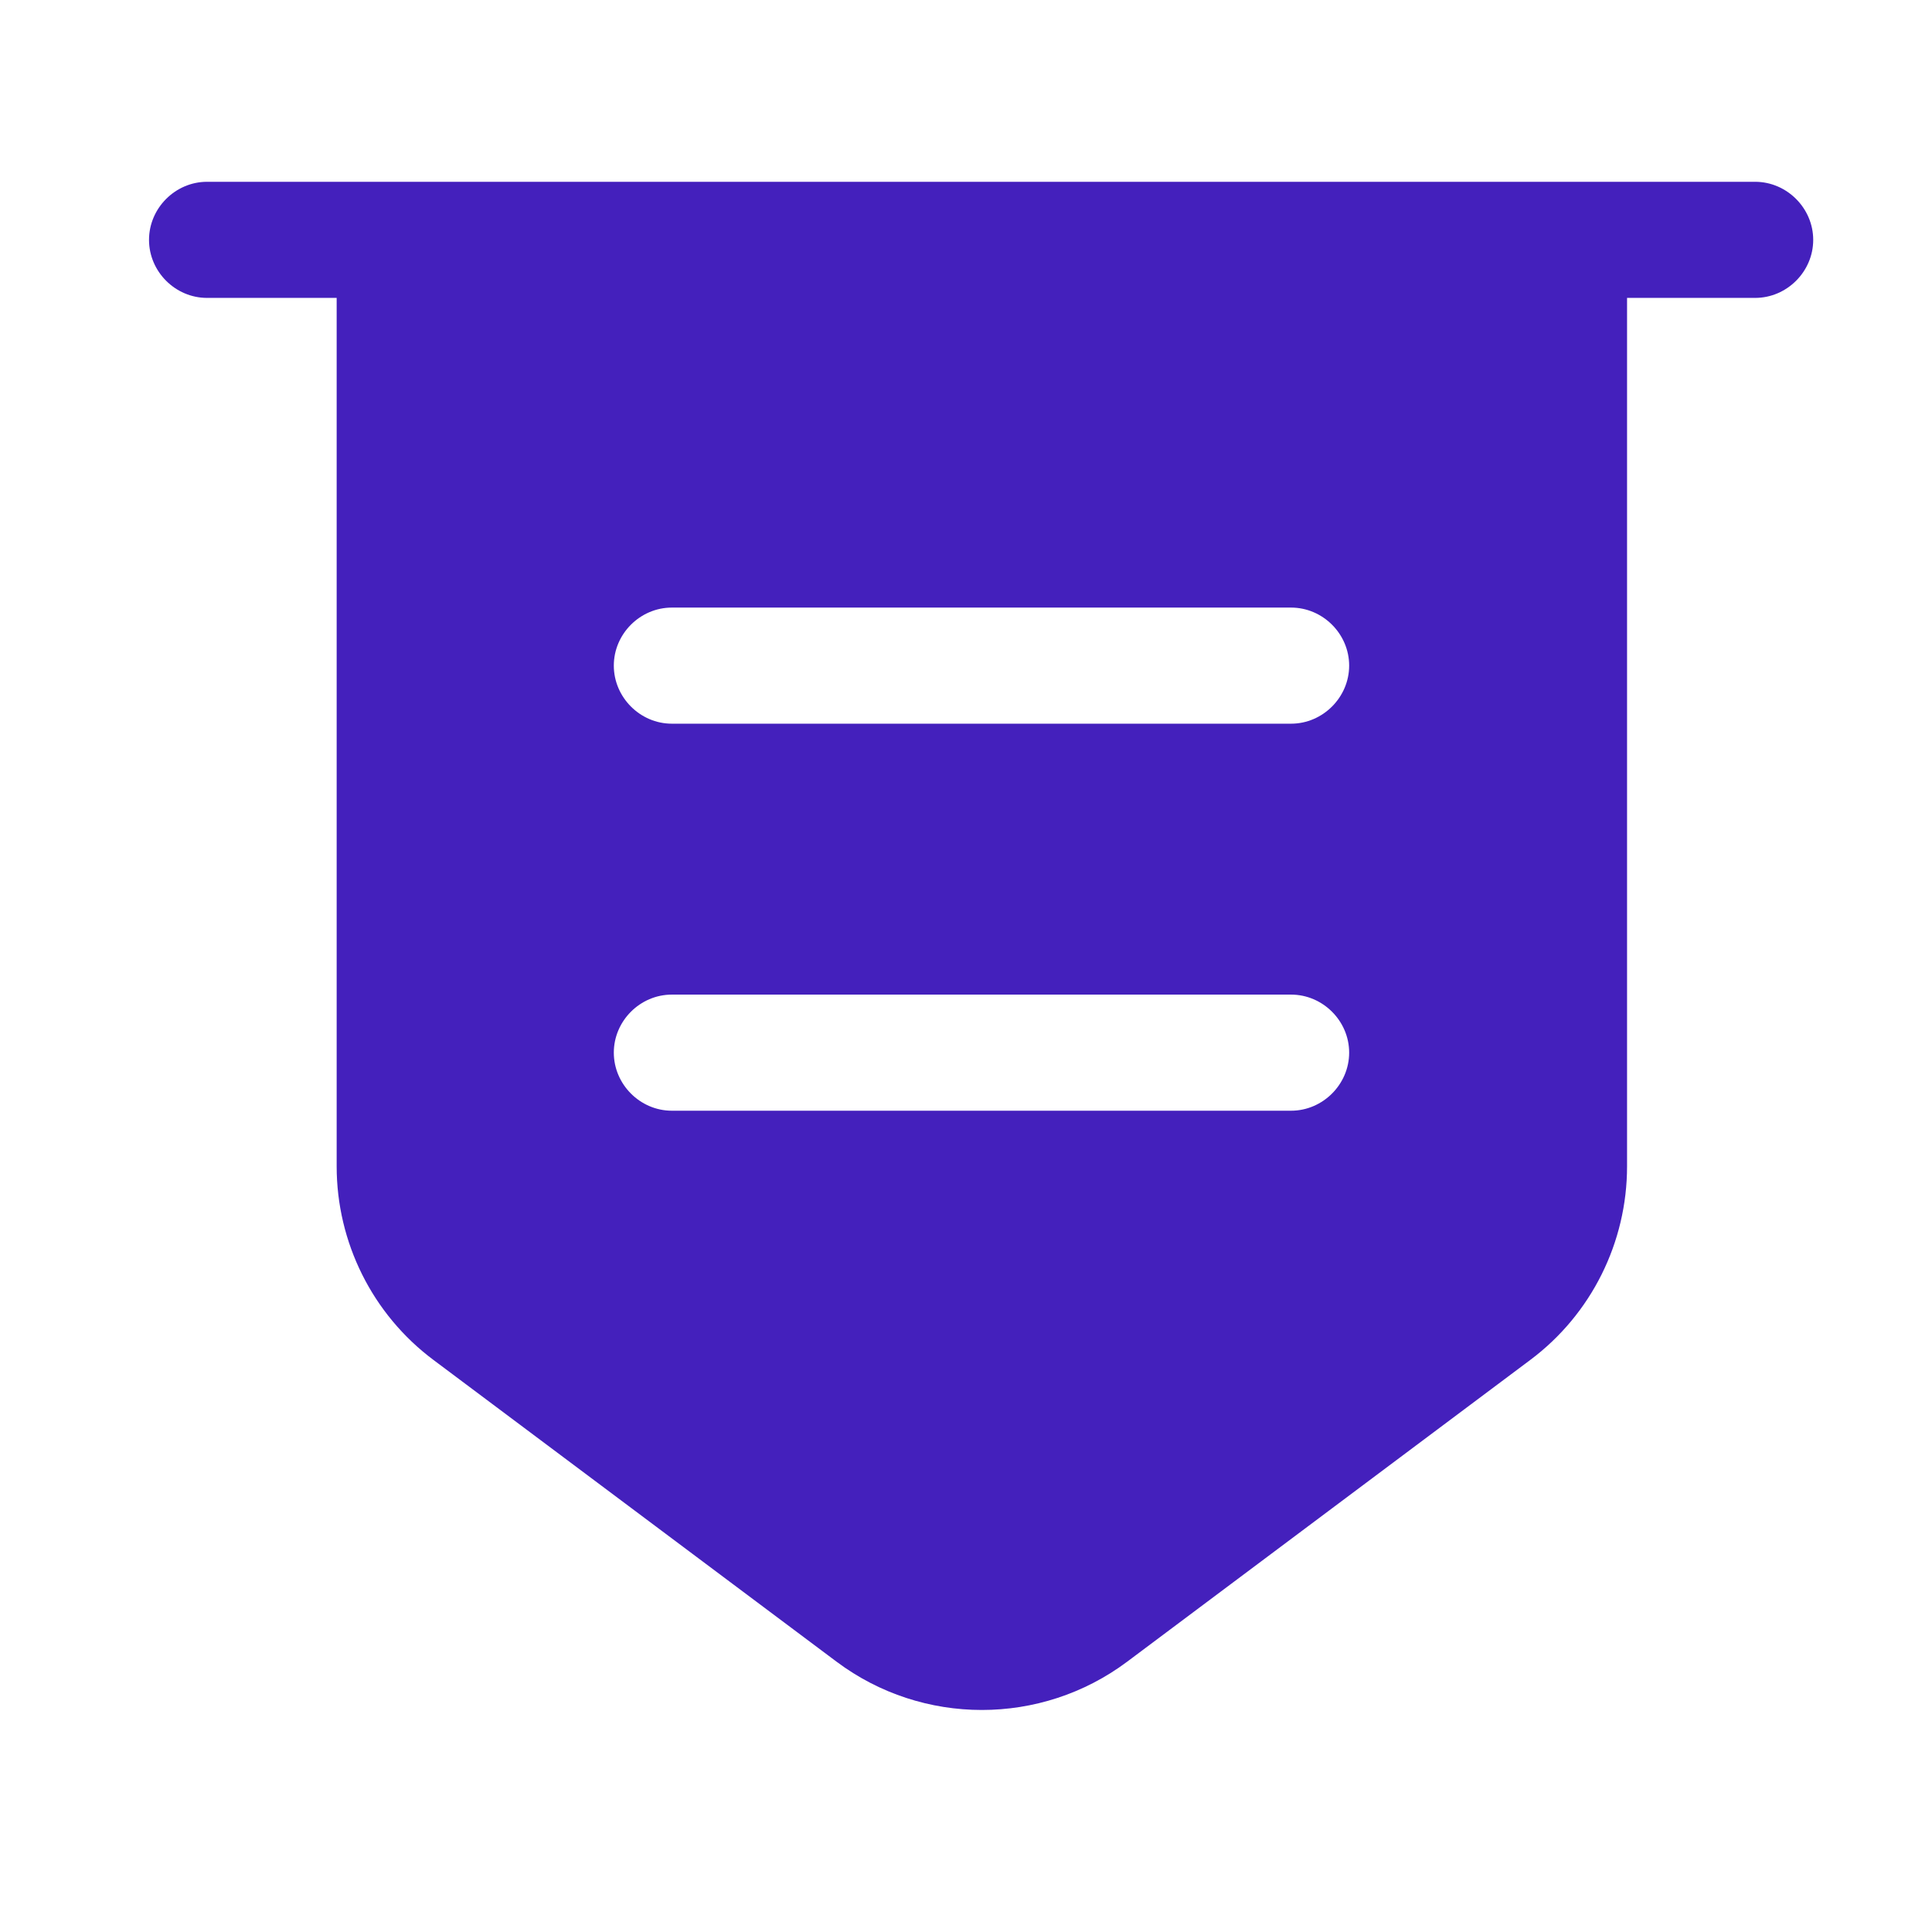
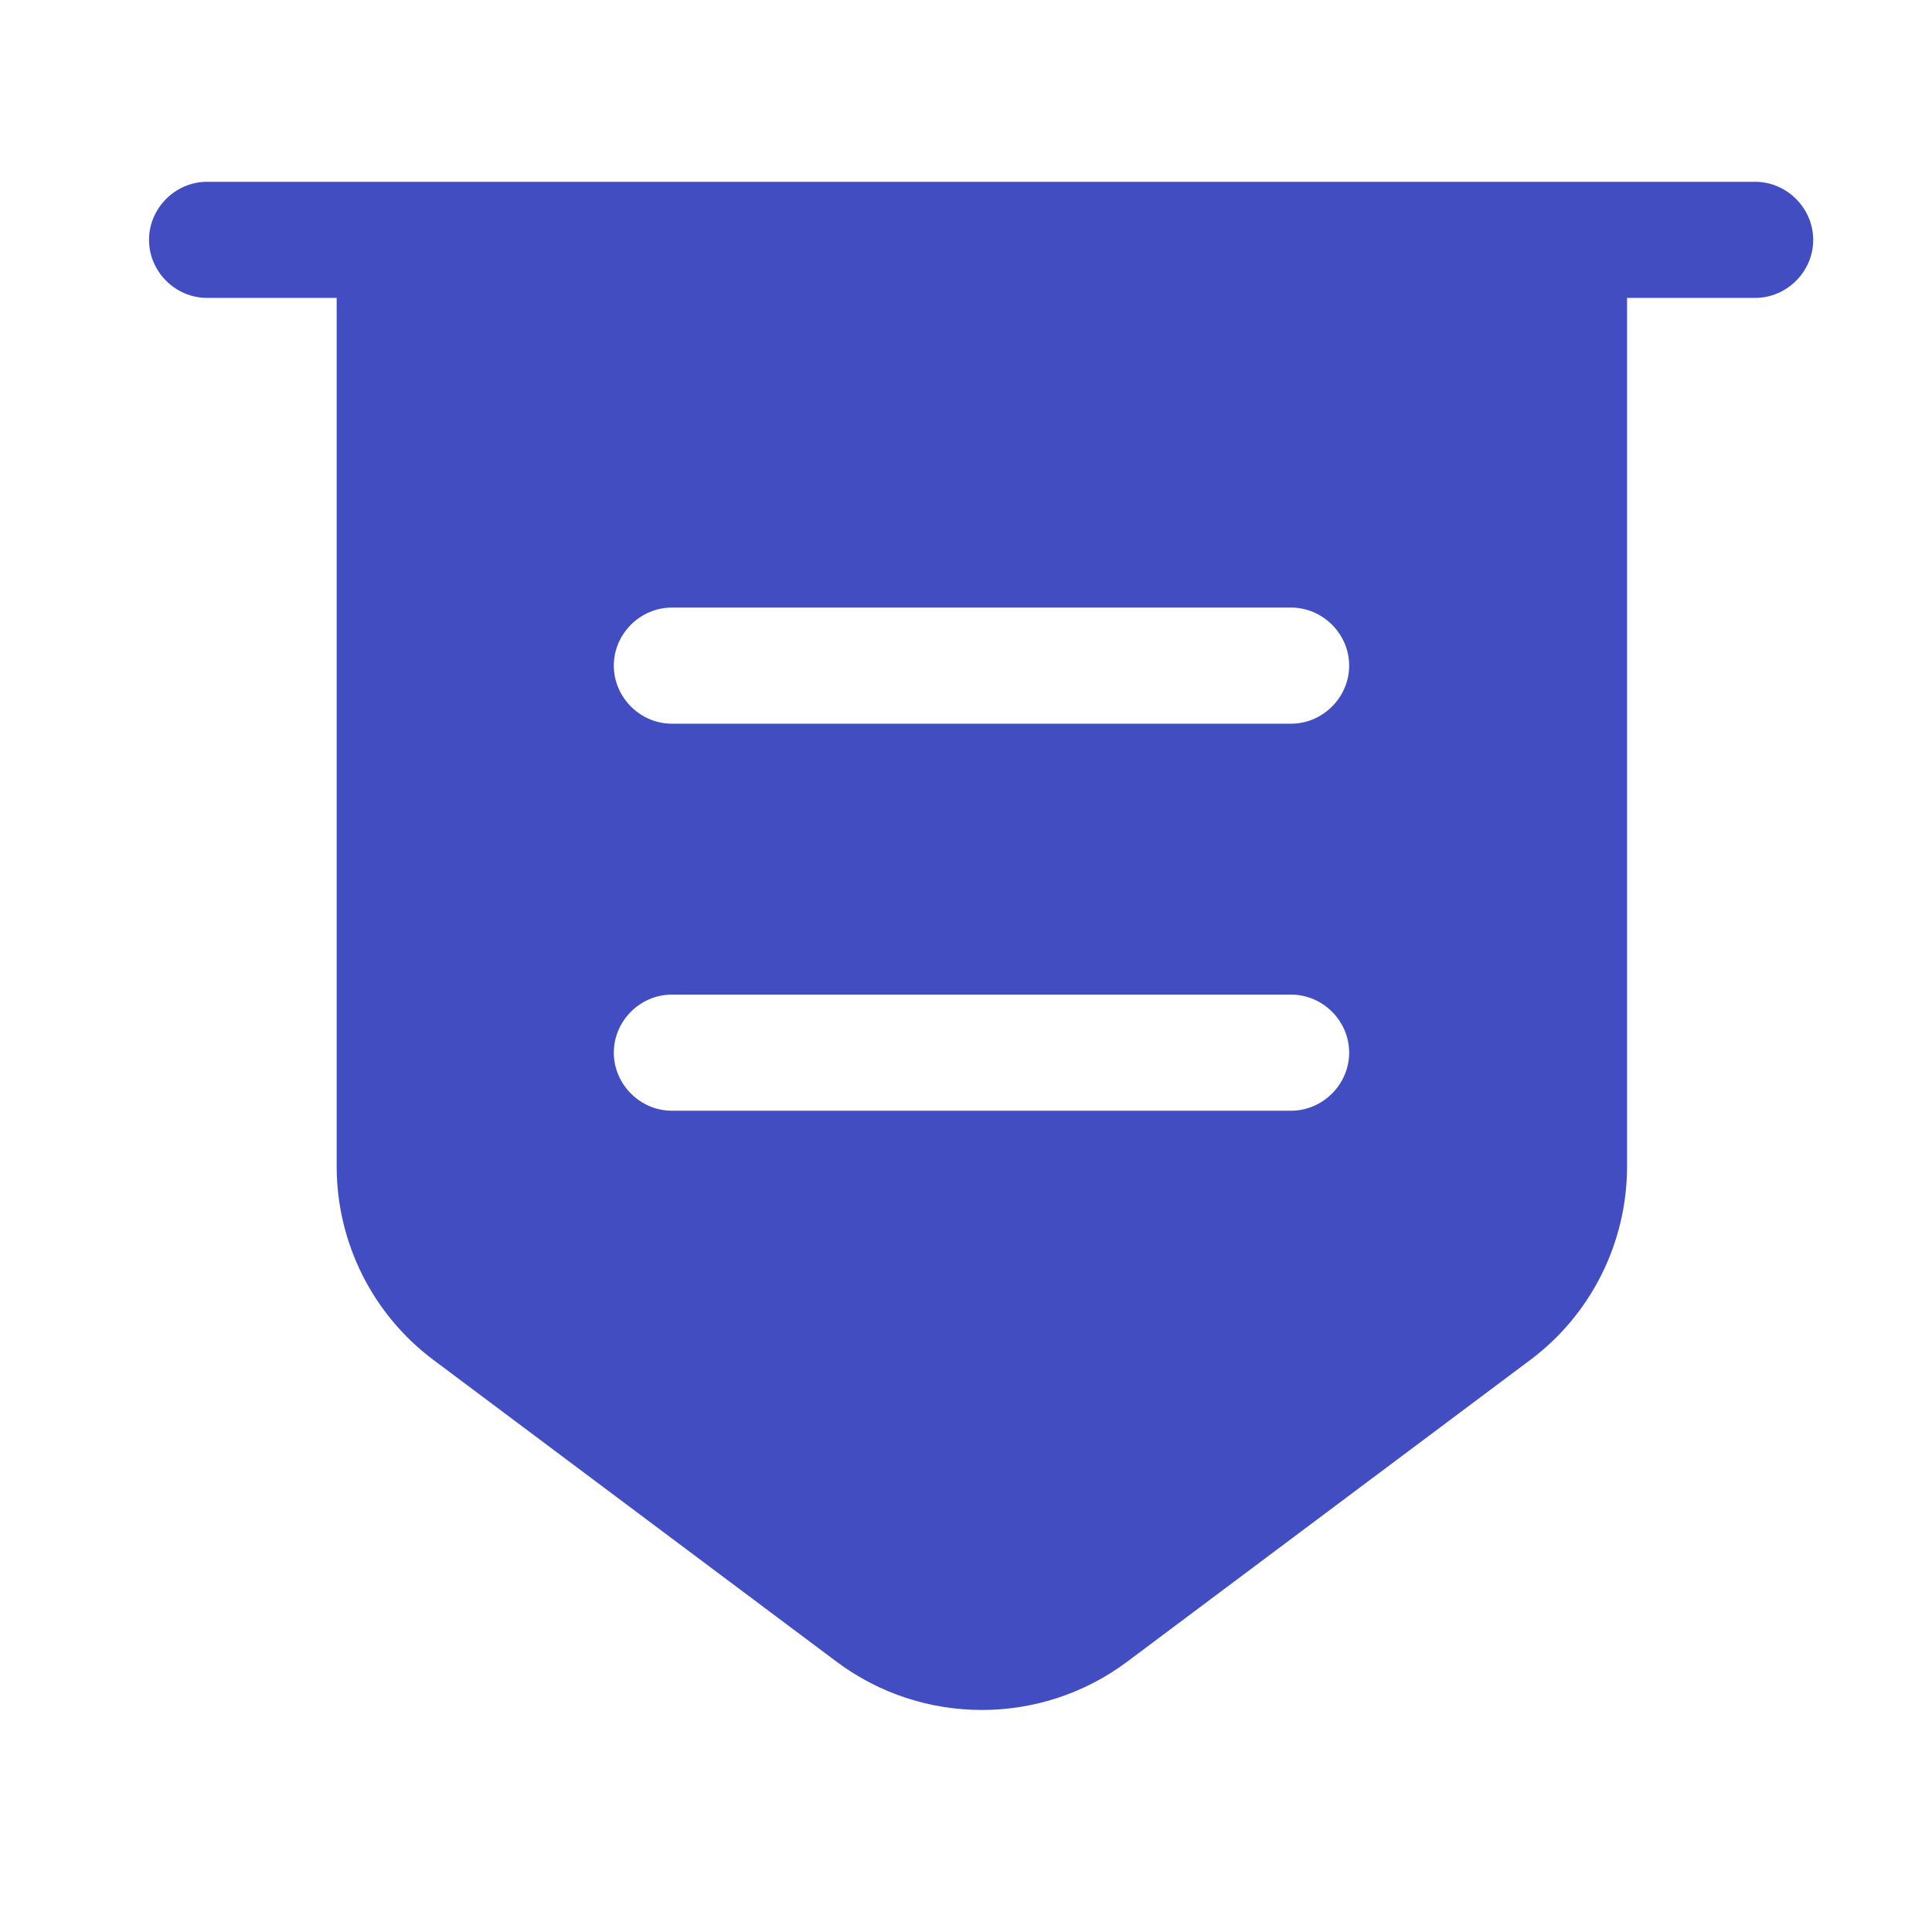
<svg xmlns="http://www.w3.org/2000/svg" width="31" height="31" viewBox="0 0 31 31" fill="none">
-   <path d="M28.162 4.78H3.322C2.813 4.78 2.391 4.358 2.391 3.849C2.391 3.34 2.813 2.917 3.322 2.917H28.162C28.671 2.917 29.094 3.34 29.094 3.849C29.094 4.358 28.671 4.78 28.162 4.78Z" fill="#4420BC" />
-   <path d="M5.402 3.849V18.716C5.402 19.933 5.974 21.088 6.955 21.821L13.426 26.665C14.804 27.695 16.704 27.695 18.083 26.665L24.554 21.821C25.535 21.088 26.107 19.933 26.107 18.716V3.849H5.402ZM20.716 17.822H10.78C10.271 17.822 9.849 17.399 9.849 16.89C9.849 16.381 10.271 15.959 10.78 15.959H20.716C21.225 15.959 21.648 16.381 21.648 16.89C21.648 17.399 21.225 17.822 20.716 17.822ZM20.716 11.612H10.78C10.271 11.612 9.849 11.189 9.849 10.68C9.849 10.171 10.271 9.749 10.78 9.749H20.716C21.225 9.749 21.648 10.171 21.648 10.68C21.648 11.189 21.225 11.612 20.716 11.612Z" fill="#4420BC" />
+   <path d="M28.162 4.78H3.322C2.813 4.78 2.391 4.358 2.391 3.849C2.391 3.34 2.813 2.917 3.322 2.917H28.162C28.671 2.917 29.094 3.34 29.094 3.849C29.094 4.358 28.671 4.78 28.162 4.78Z" fill="#424DC1" />
+   <path d="M5.402 3.849V18.716C5.402 19.933 5.974 21.088 6.955 21.821L13.426 26.665C14.804 27.695 16.704 27.695 18.083 26.665L24.554 21.821C25.535 21.088 26.107 19.933 26.107 18.716V3.849H5.402ZM20.716 17.822H10.78C10.271 17.822 9.849 17.399 9.849 16.89C9.849 16.381 10.271 15.959 10.78 15.959H20.716C21.225 15.959 21.648 16.381 21.648 16.89C21.648 17.399 21.225 17.822 20.716 17.822ZM20.716 11.612H10.78C10.271 11.612 9.849 11.189 9.849 10.68C9.849 10.171 10.271 9.749 10.78 9.749H20.716C21.225 9.749 21.648 10.171 21.648 10.68C21.648 11.189 21.225 11.612 20.716 11.612Z" fill="#424DC1" />
</svg>
